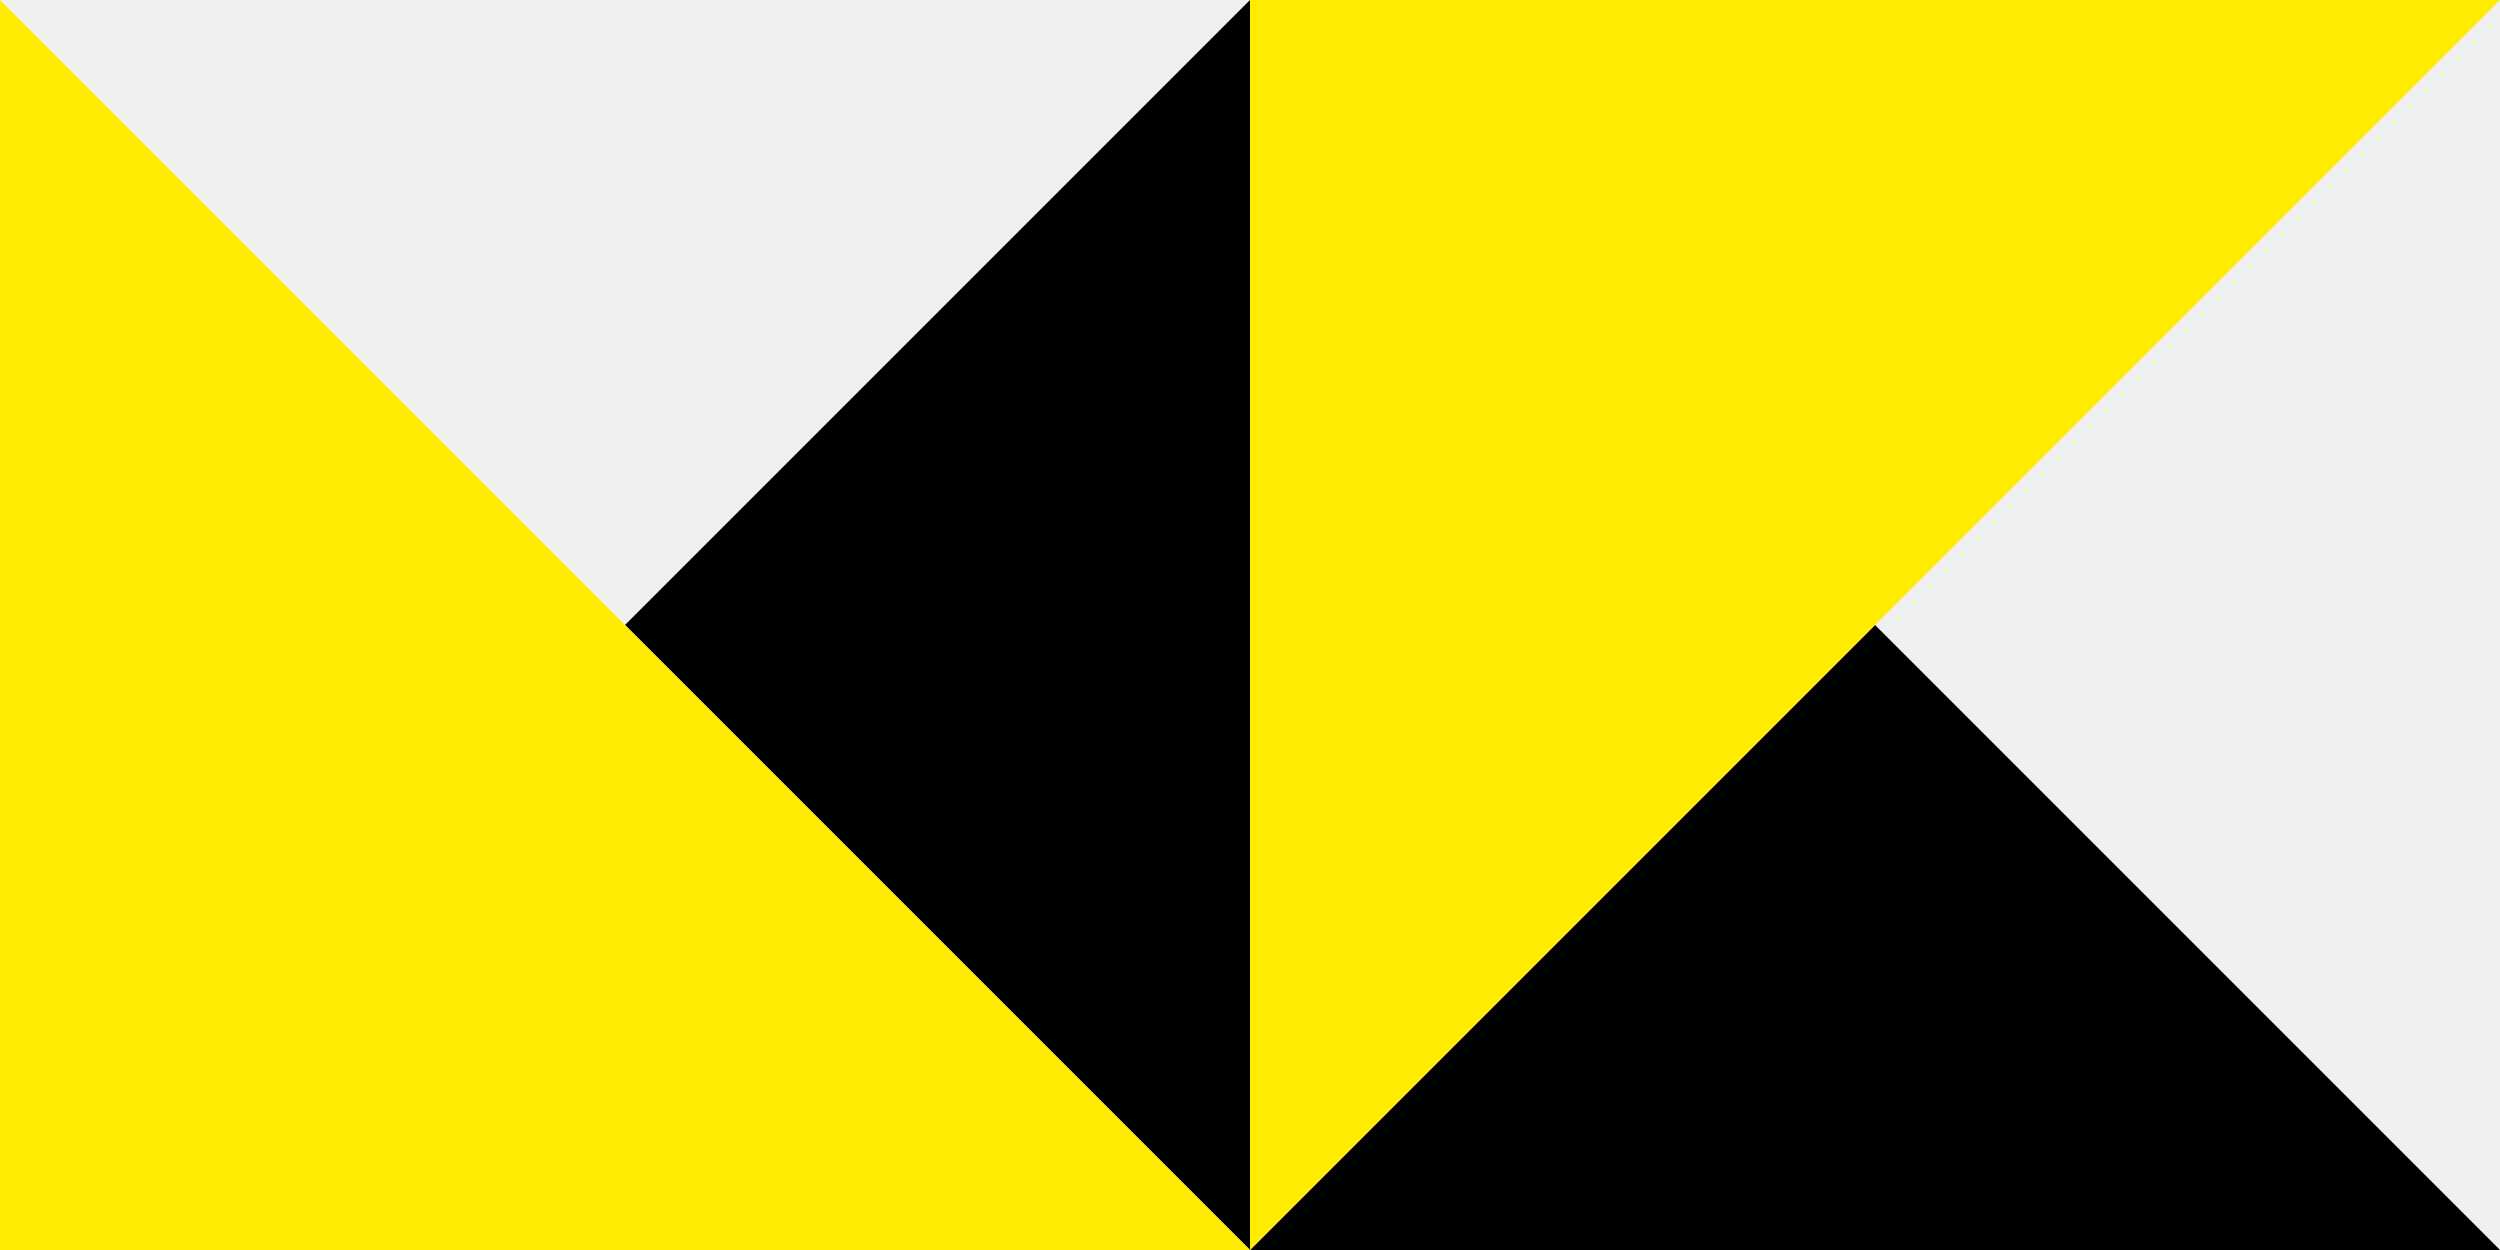
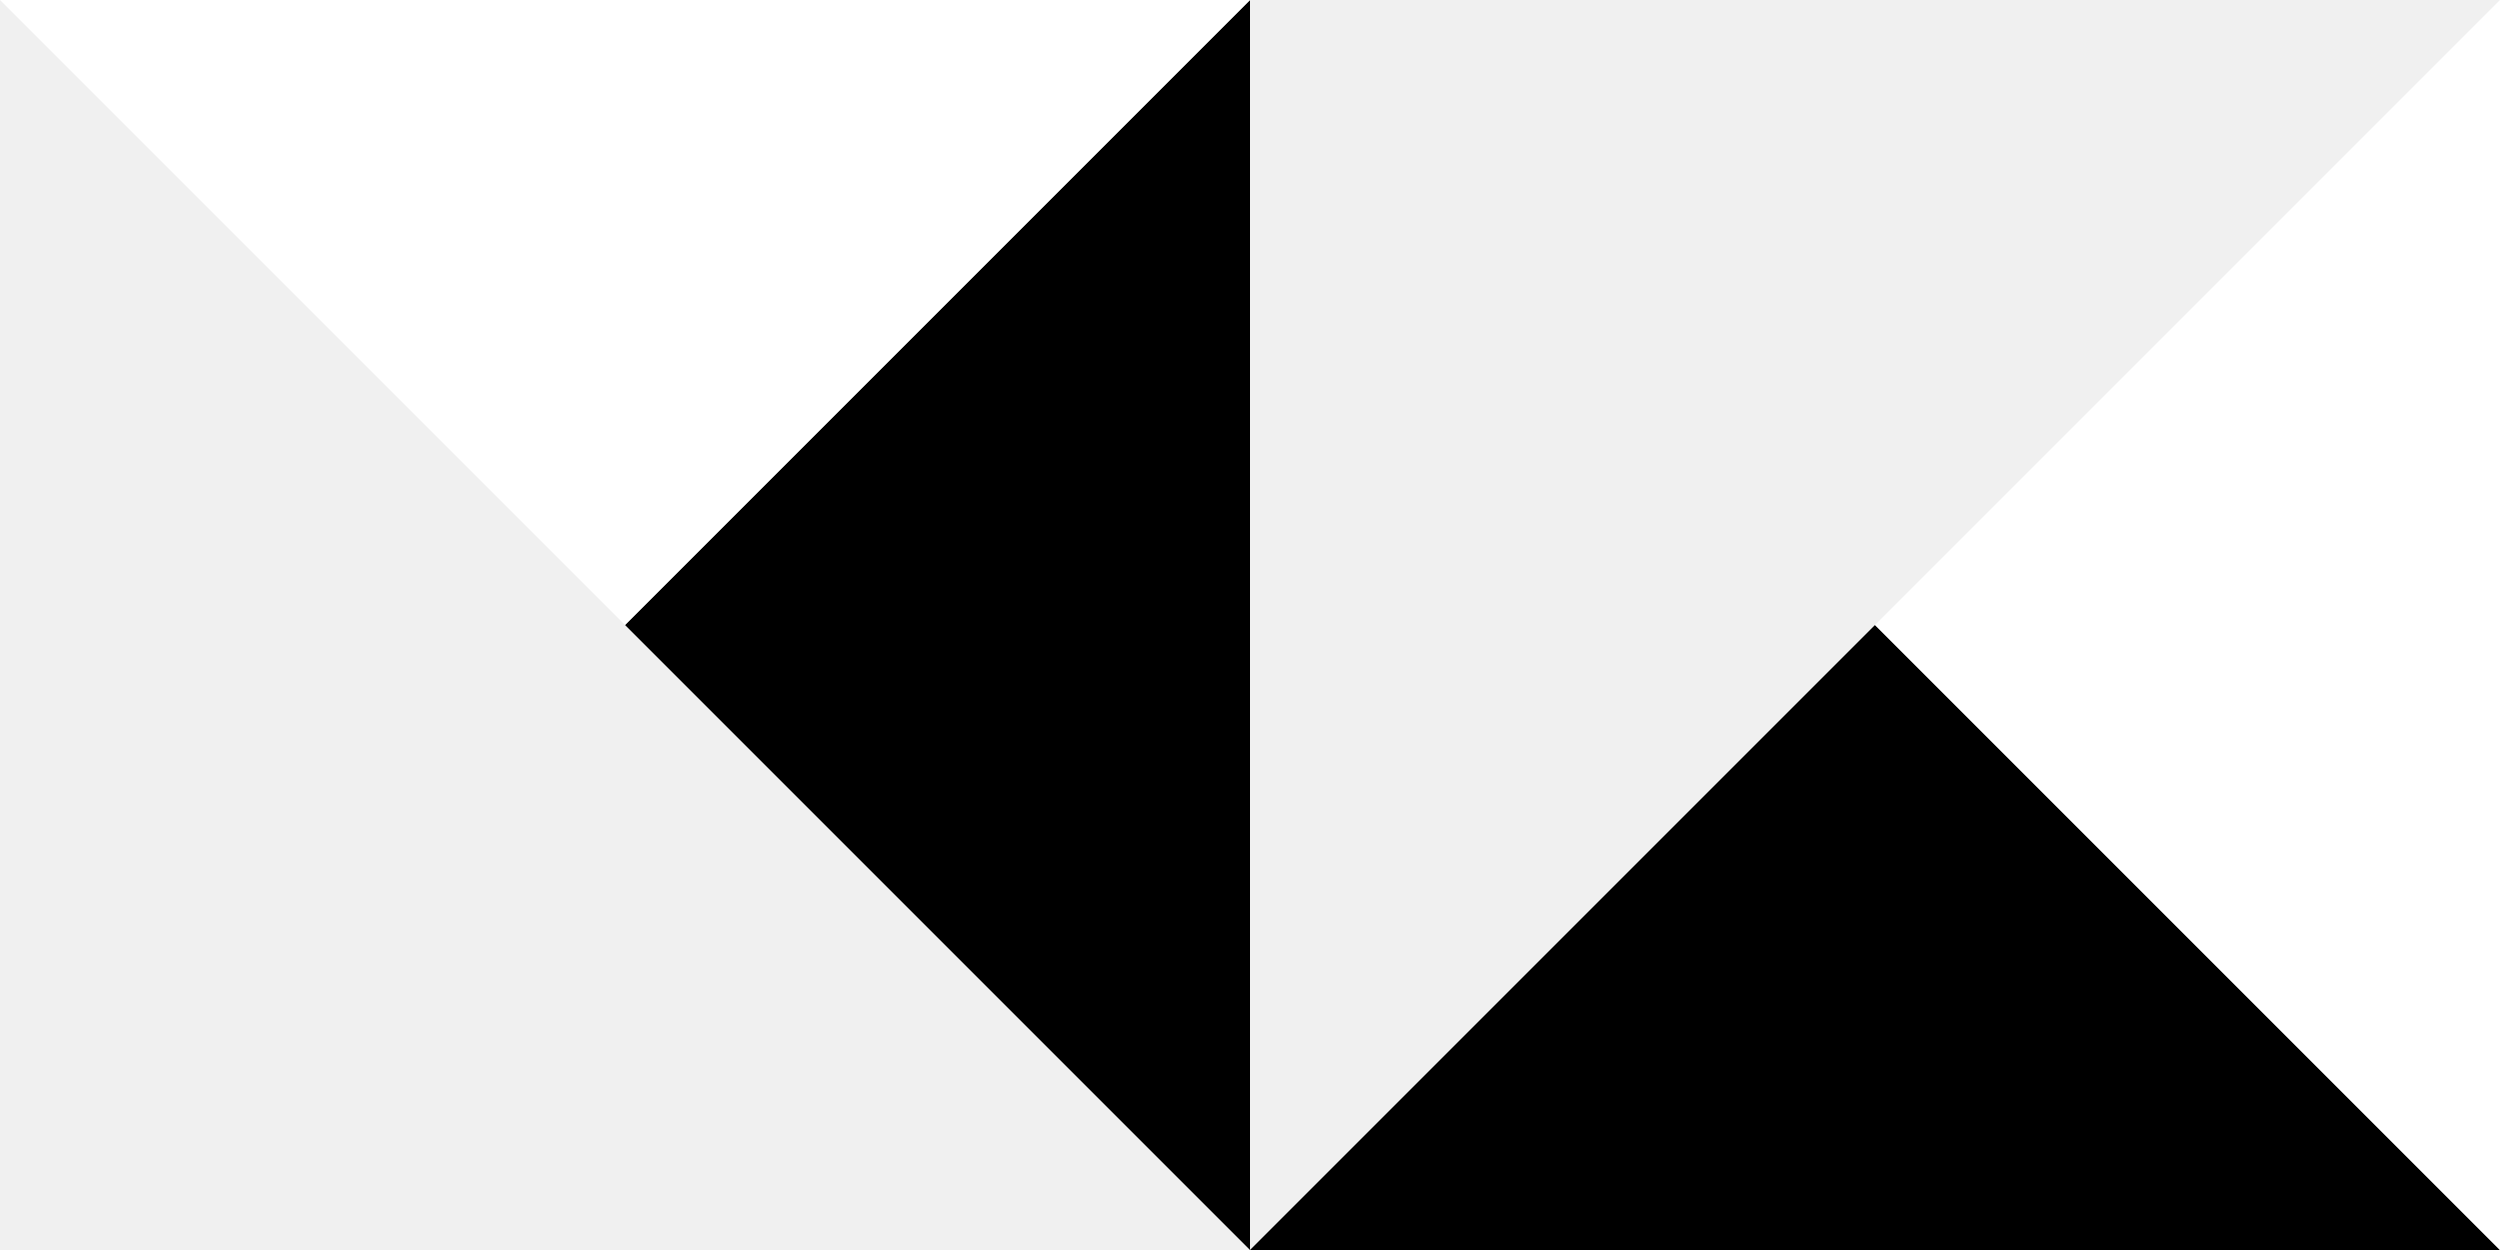
- <svg xmlns="http://www.w3.org/2000/svg" version="1.1" x="0" y="0" width="120" height="60" viewBox="0, 0, 120, 60">
-   <g id="Layer_1">
-     <path d="M90,30 L120,60 L60,60 L90,30 z" fill="#000000" />
-     <path d="M60,0 L120,0 L60,60 L60,0 z" fill="#FFEC00" />
-     <path d="M30,30 L60,-0 L60,60 L30,30 z" fill="#000000" />
-     <path d="M-0,60 L-0,-0 L60,60 L-0,60 z" fill="#FFEC00" />
-   </g>
+ <svg xmlns="http://www.w3.org/2000/svg" version="1.1" id="Layer_1" x="0px" y="0px" viewBox="0 0 120 60" style="enable-background:new 0 0 120 60;" xml:space="preserve">
+   <style type="text/css">
+ 	.st0{fill:#FFFFFF;}
+ </style>
+   <path d="M90,30l30,30H60L90,30z" />
+   <path class="st0" d="M90,30l30-30v60L90,30z" />
+   <path d="M30,30L60,0v60L30,30z" />
+   <path class="st0" d="M30,30L0,0h60L30,30z" />
</svg>
